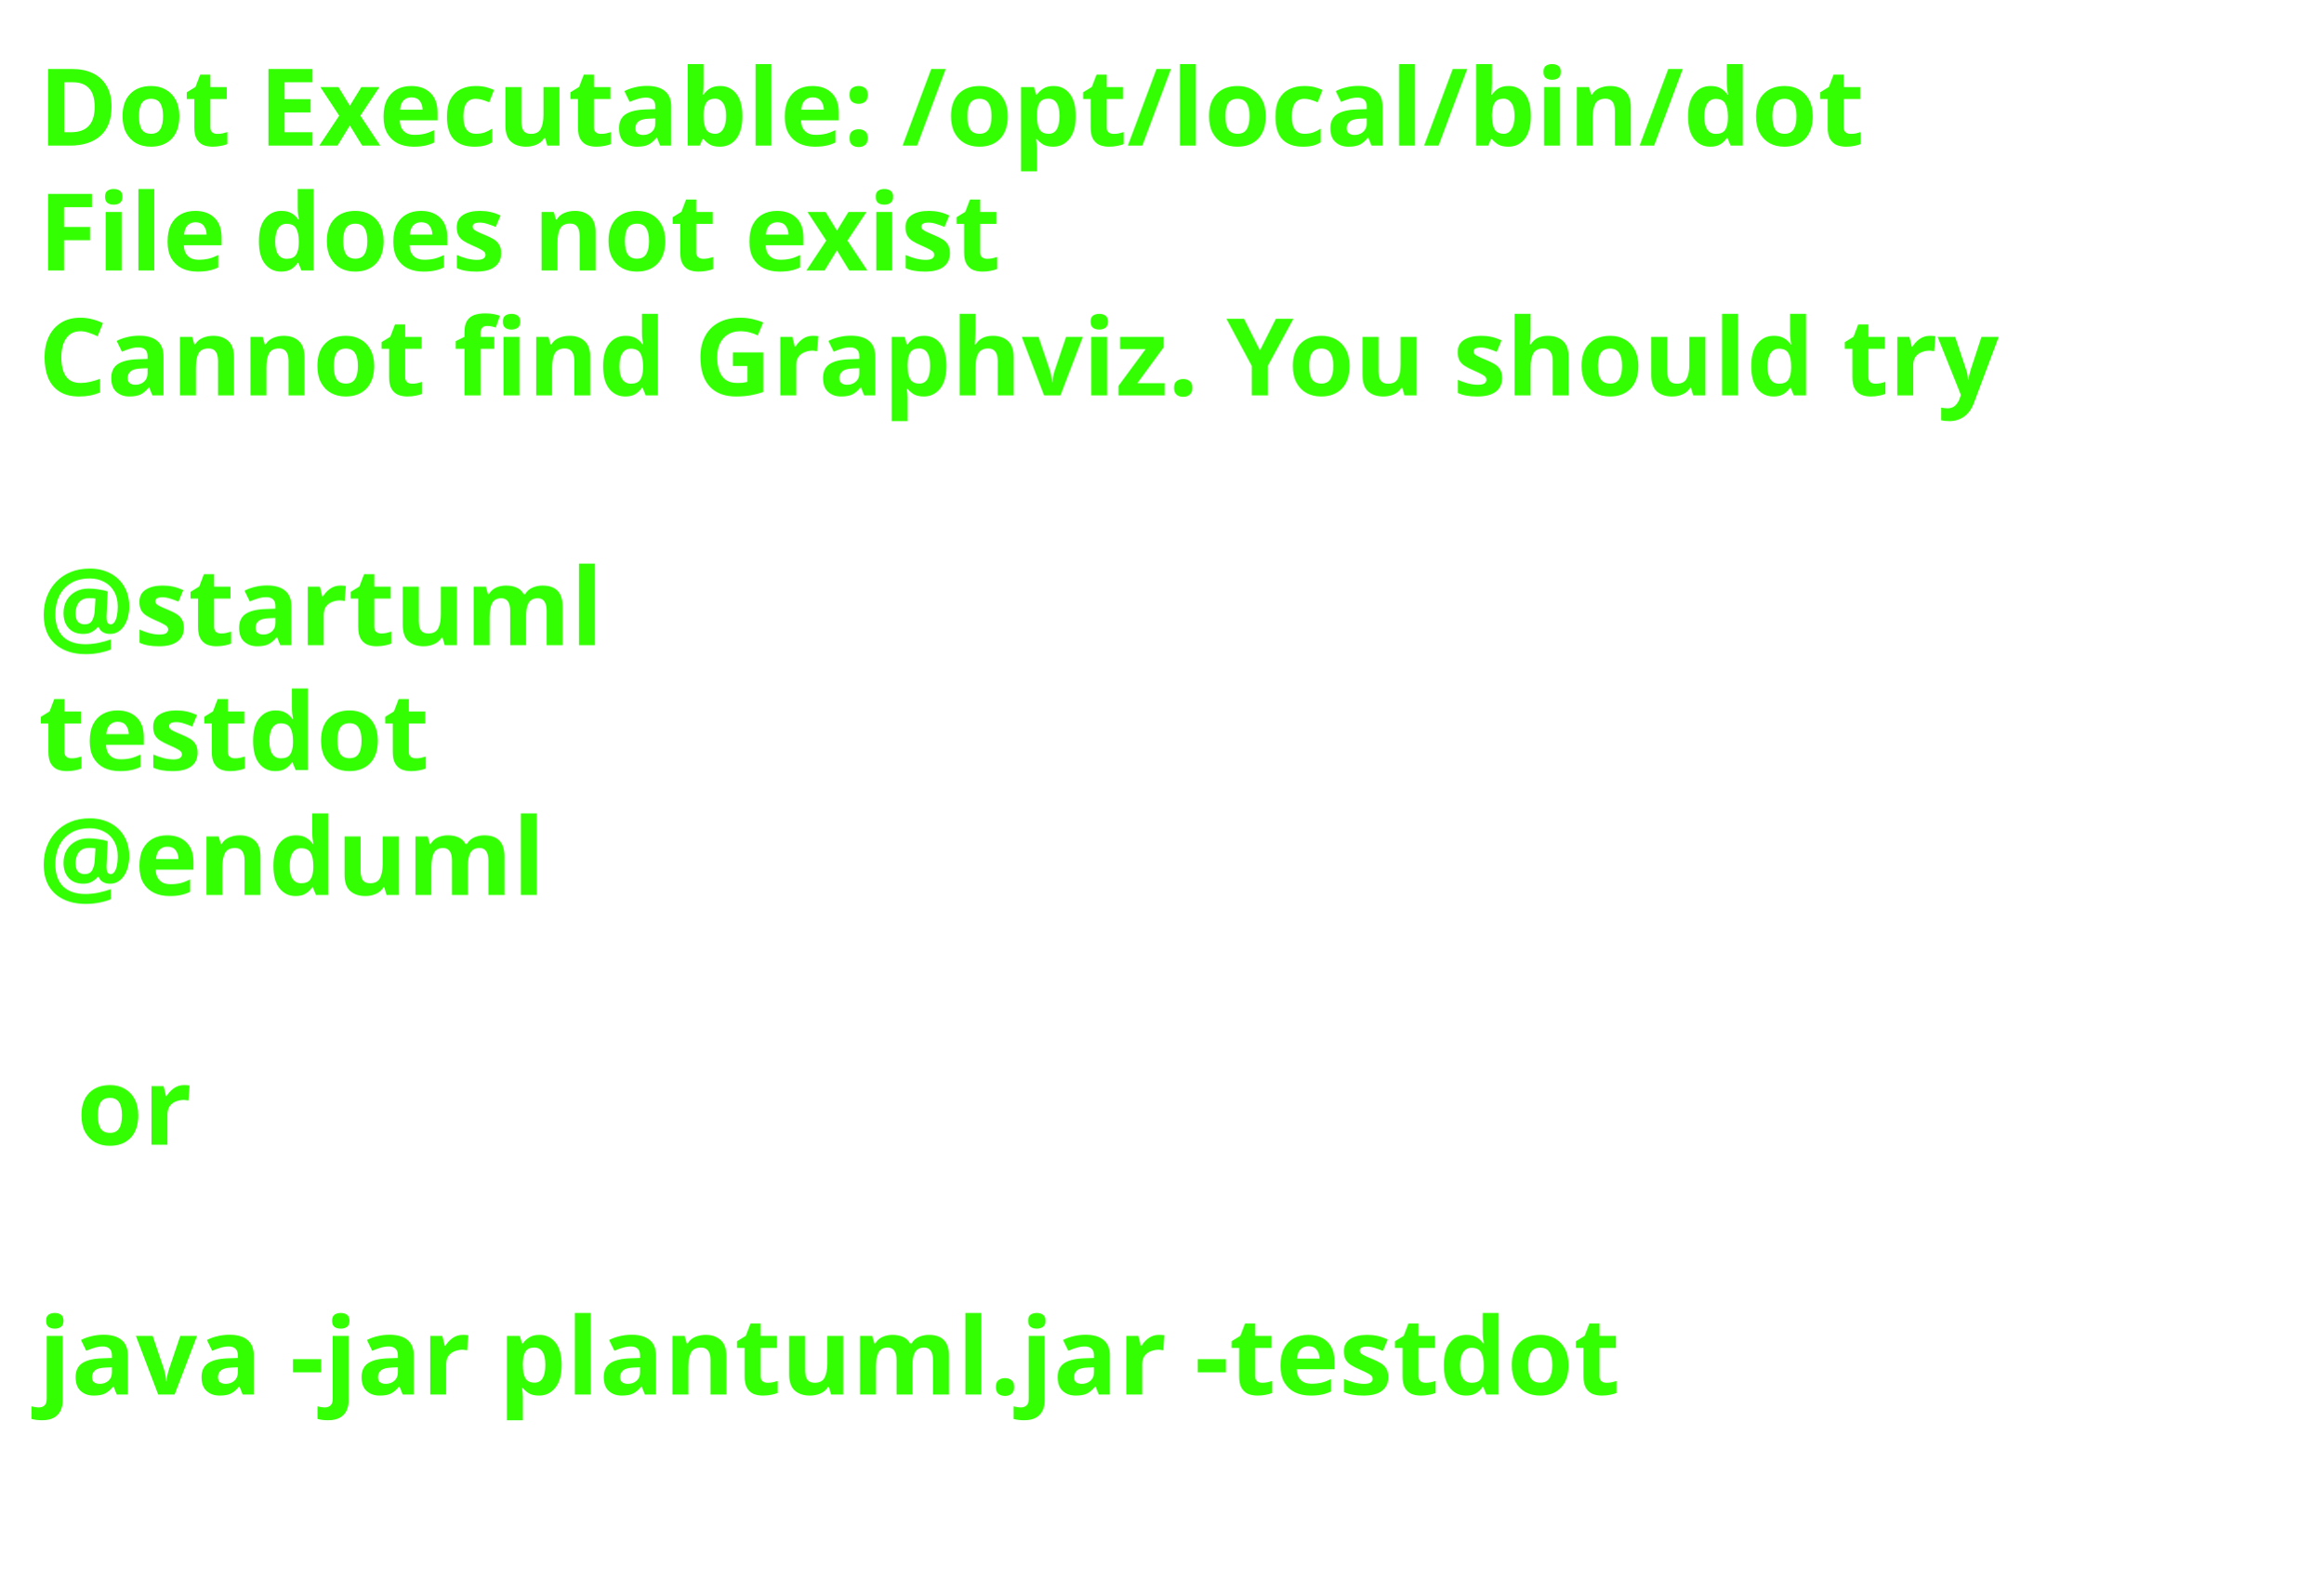
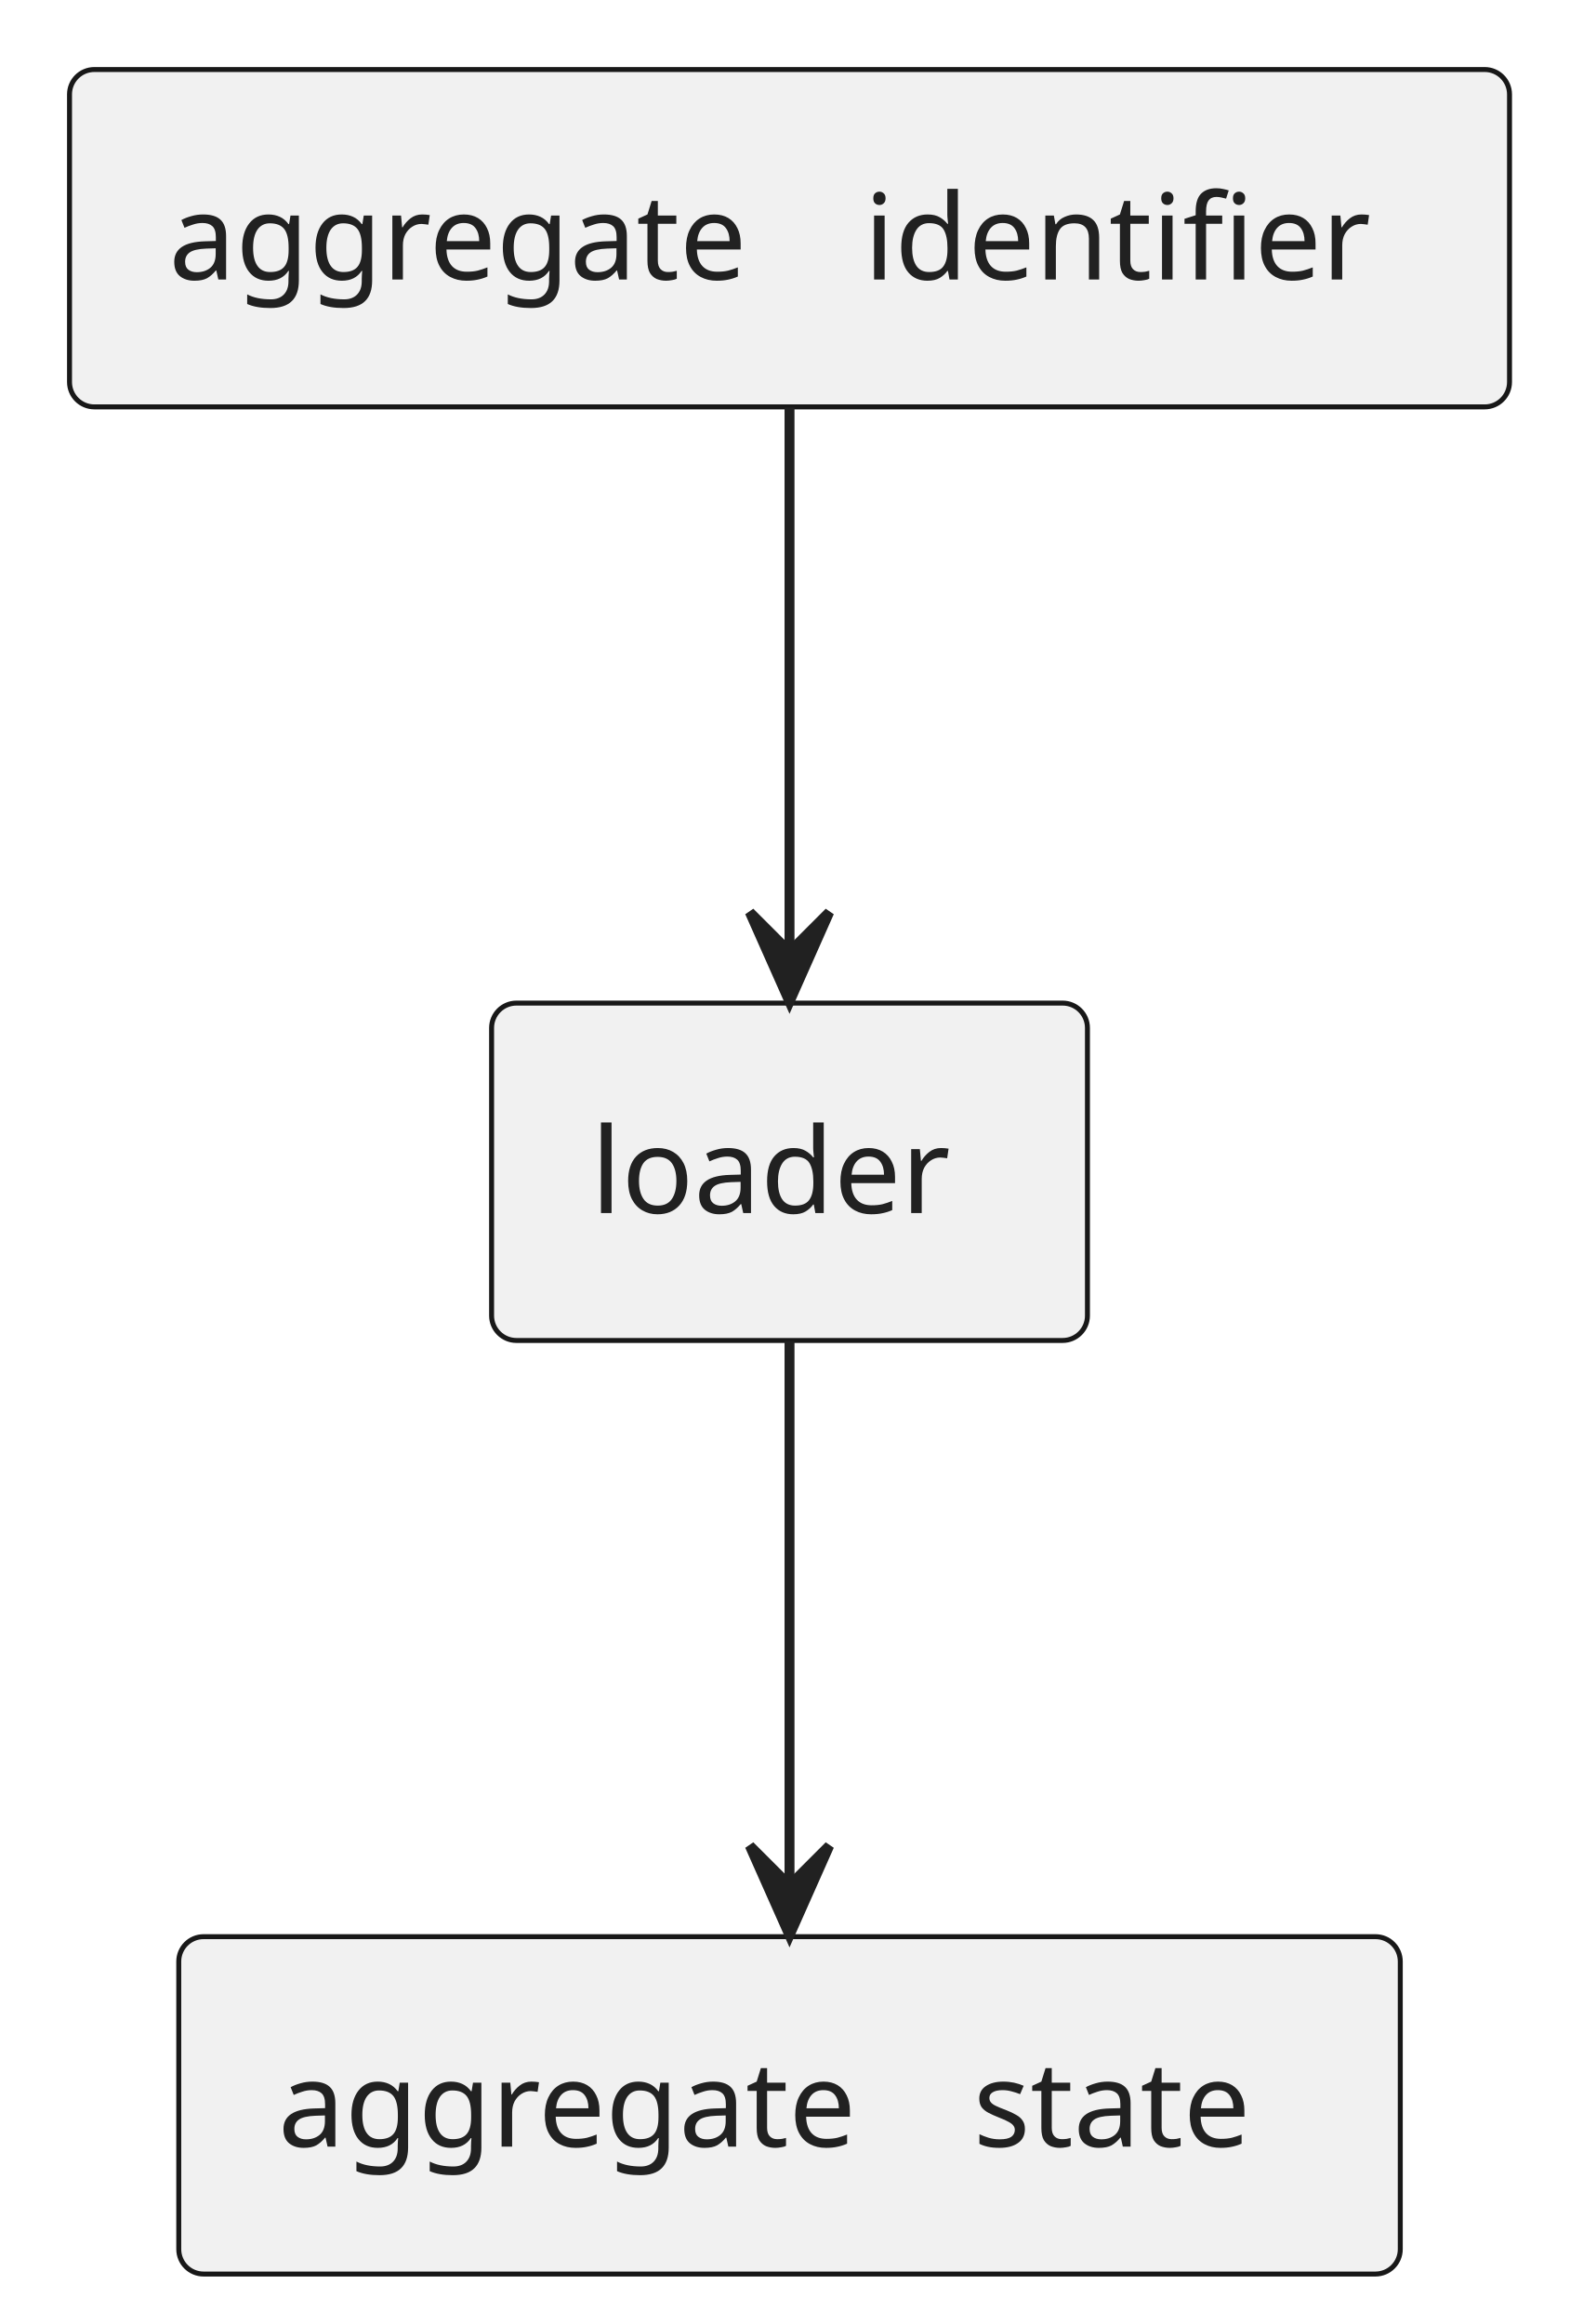
- <svg xmlns="http://www.w3.org/2000/svg" contentStyleType="text/css" height="206px" preserveAspectRatio="none" style="width:303px;height:206px;background:#FFFFFF;" version="1.1" viewBox="0 0 303 206" width="303px" zoomAndPan="magnify">
+ <svg xmlns="http://www.w3.org/2000/svg" contentStyleType="text/css" height="234px" preserveAspectRatio="none" style="width:158px;height:234px;background:#FFFFFF;" version="1.1" viewBox="0 0 158 234" width="158px" zoomAndPan="magnify">
  <defs />
  <g>
-     <text fill="#33FF02" font-family="sans-serif" font-size="14" font-weight="bold" lengthAdjust="spacing" textLength="261" x="5" y="19">Dot Executable: /opt/local/bin/dot</text>
-     <text fill="#33FF02" font-family="sans-serif" font-size="14" font-weight="bold" lengthAdjust="spacing" textLength="145" x="5" y="35.297">File does not exist</text>
-     <text fill="#33FF02" font-family="sans-serif" font-size="14" font-weight="bold" lengthAdjust="spacing" textLength="291" x="5" y="51.594">Cannot find Graphviz. You should try</text>
-     <text fill="#33FF02" font-family="sans-serif" font-size="14" font-weight="bold" lengthAdjust="spacing" textLength="5" x="5" y="67.891"> </text>
-     <text fill="#33FF02" font-family="sans-serif" font-size="14" font-weight="bold" lengthAdjust="spacing" textLength="79" x="5" y="84.188">@startuml</text>
-     <text fill="#33FF02" font-family="sans-serif" font-size="14" font-weight="bold" lengthAdjust="spacing" textLength="57" x="5" y="100.484">testdot</text>
-     <text fill="#33FF02" font-family="sans-serif" font-size="14" font-weight="bold" lengthAdjust="spacing" textLength="72" x="5" y="116.781">@enduml</text>
-     <text fill="#33FF02" font-family="sans-serif" font-size="14" font-weight="bold" lengthAdjust="spacing" textLength="5" x="5" y="133.078"> </text>
-     <text fill="#33FF02" font-family="sans-serif" font-size="14" font-weight="bold" lengthAdjust="spacing" textLength="17" x="10" y="149.375">or</text>
-     <text fill="#33FF02" font-family="sans-serif" font-size="14" font-weight="bold" lengthAdjust="spacing" textLength="5" x="5" y="165.672"> </text>
-     <text fill="#33FF02" font-family="sans-serif" font-size="14" font-weight="bold" lengthAdjust="spacing" textLength="227" x="5" y="181.969">java -jar plantuml.jar -testdot</text>
-     <text fill="#33FF02" font-family="sans-serif" font-size="14" font-weight="bold" lengthAdjust="spacing" textLength="5" x="5" y="198.266"> </text>
+     <g id="elem_aggregate_identifier">
+       <rect fill="#F1F1F1" height="33.969" rx="2.5" ry="2.5" style="stroke:#181818;stroke-width:0.5;" width="145" x="7" y="7" />
+       <text fill="#212121" font-family="sans-serif" font-size="12" lengthAdjust="spacing" textLength="66" x="17" y="28.139">aggregate</text>
+       <text fill="#212121" font-family="sans-serif" font-size="12" lengthAdjust="spacing" textLength="4" x="83" y="28.139"> </text>
+       <text fill="#212121" font-family="sans-serif" font-size="12" lengthAdjust="spacing" textLength="55" x="87" y="28.139">identifier</text>
+     </g>
+     <g id="elem_aggregate">
+       <rect fill="#F1F1F1" height="33.969" rx="2.5" ry="2.5" style="stroke:#181818;stroke-width:0.5;" width="123" x="18" y="195" />
+       <text fill="#212121" font-family="sans-serif" font-size="12" lengthAdjust="spacing" textLength="66" x="28" y="216.139">aggregate</text>
+       <text fill="#212121" font-family="sans-serif" font-size="12" lengthAdjust="spacing" textLength="4" x="94" y="216.139"> </text>
+       <text fill="#212121" font-family="sans-serif" font-size="12" lengthAdjust="spacing" textLength="33" x="98" y="216.139">state</text>
+     </g>
+     <g id="elem_loader">
+       <rect fill="#F1F1F1" height="33.969" rx="2.5" ry="2.5" style="stroke:#181818;stroke-width:0.5;" width="60" x="49.5" y="101" />
+       <text fill="#212121" font-family="sans-serif" font-size="12" lengthAdjust="spacing" textLength="40" x="59.5" y="122.139">loader</text>
+     </g>
+     <g id="link_aggregate_identifier_loader">
+       <path d="M79.5,41.03 C79.5,56.1 79.5,78.79 79.5,95.45 " fill="none" id="aggregate_identifier-to-loader" style="stroke:#212121;stroke-width:1.0;" />
+       <polygon fill="#212121" points="79.5,100.85,83.5,91.85,79.5,95.85,75.5,91.85,79.5,100.85" style="stroke:#212121;stroke-width:1.0;" />
+     </g>
+     <g id="link_loader_aggregate">
+       <path d="M79.5,135.03 C79.5,150.1 79.5,172.79 79.5,189.45 " fill="none" id="loader-to-aggregate" style="stroke:#212121;stroke-width:1.0;" />
+       <polygon fill="#212121" points="79.5,194.85,83.5,185.85,79.5,189.85,75.5,185.85,79.5,194.85" style="stroke:#212121;stroke-width:1.0;" />
+     </g>
  </g>
</svg>
